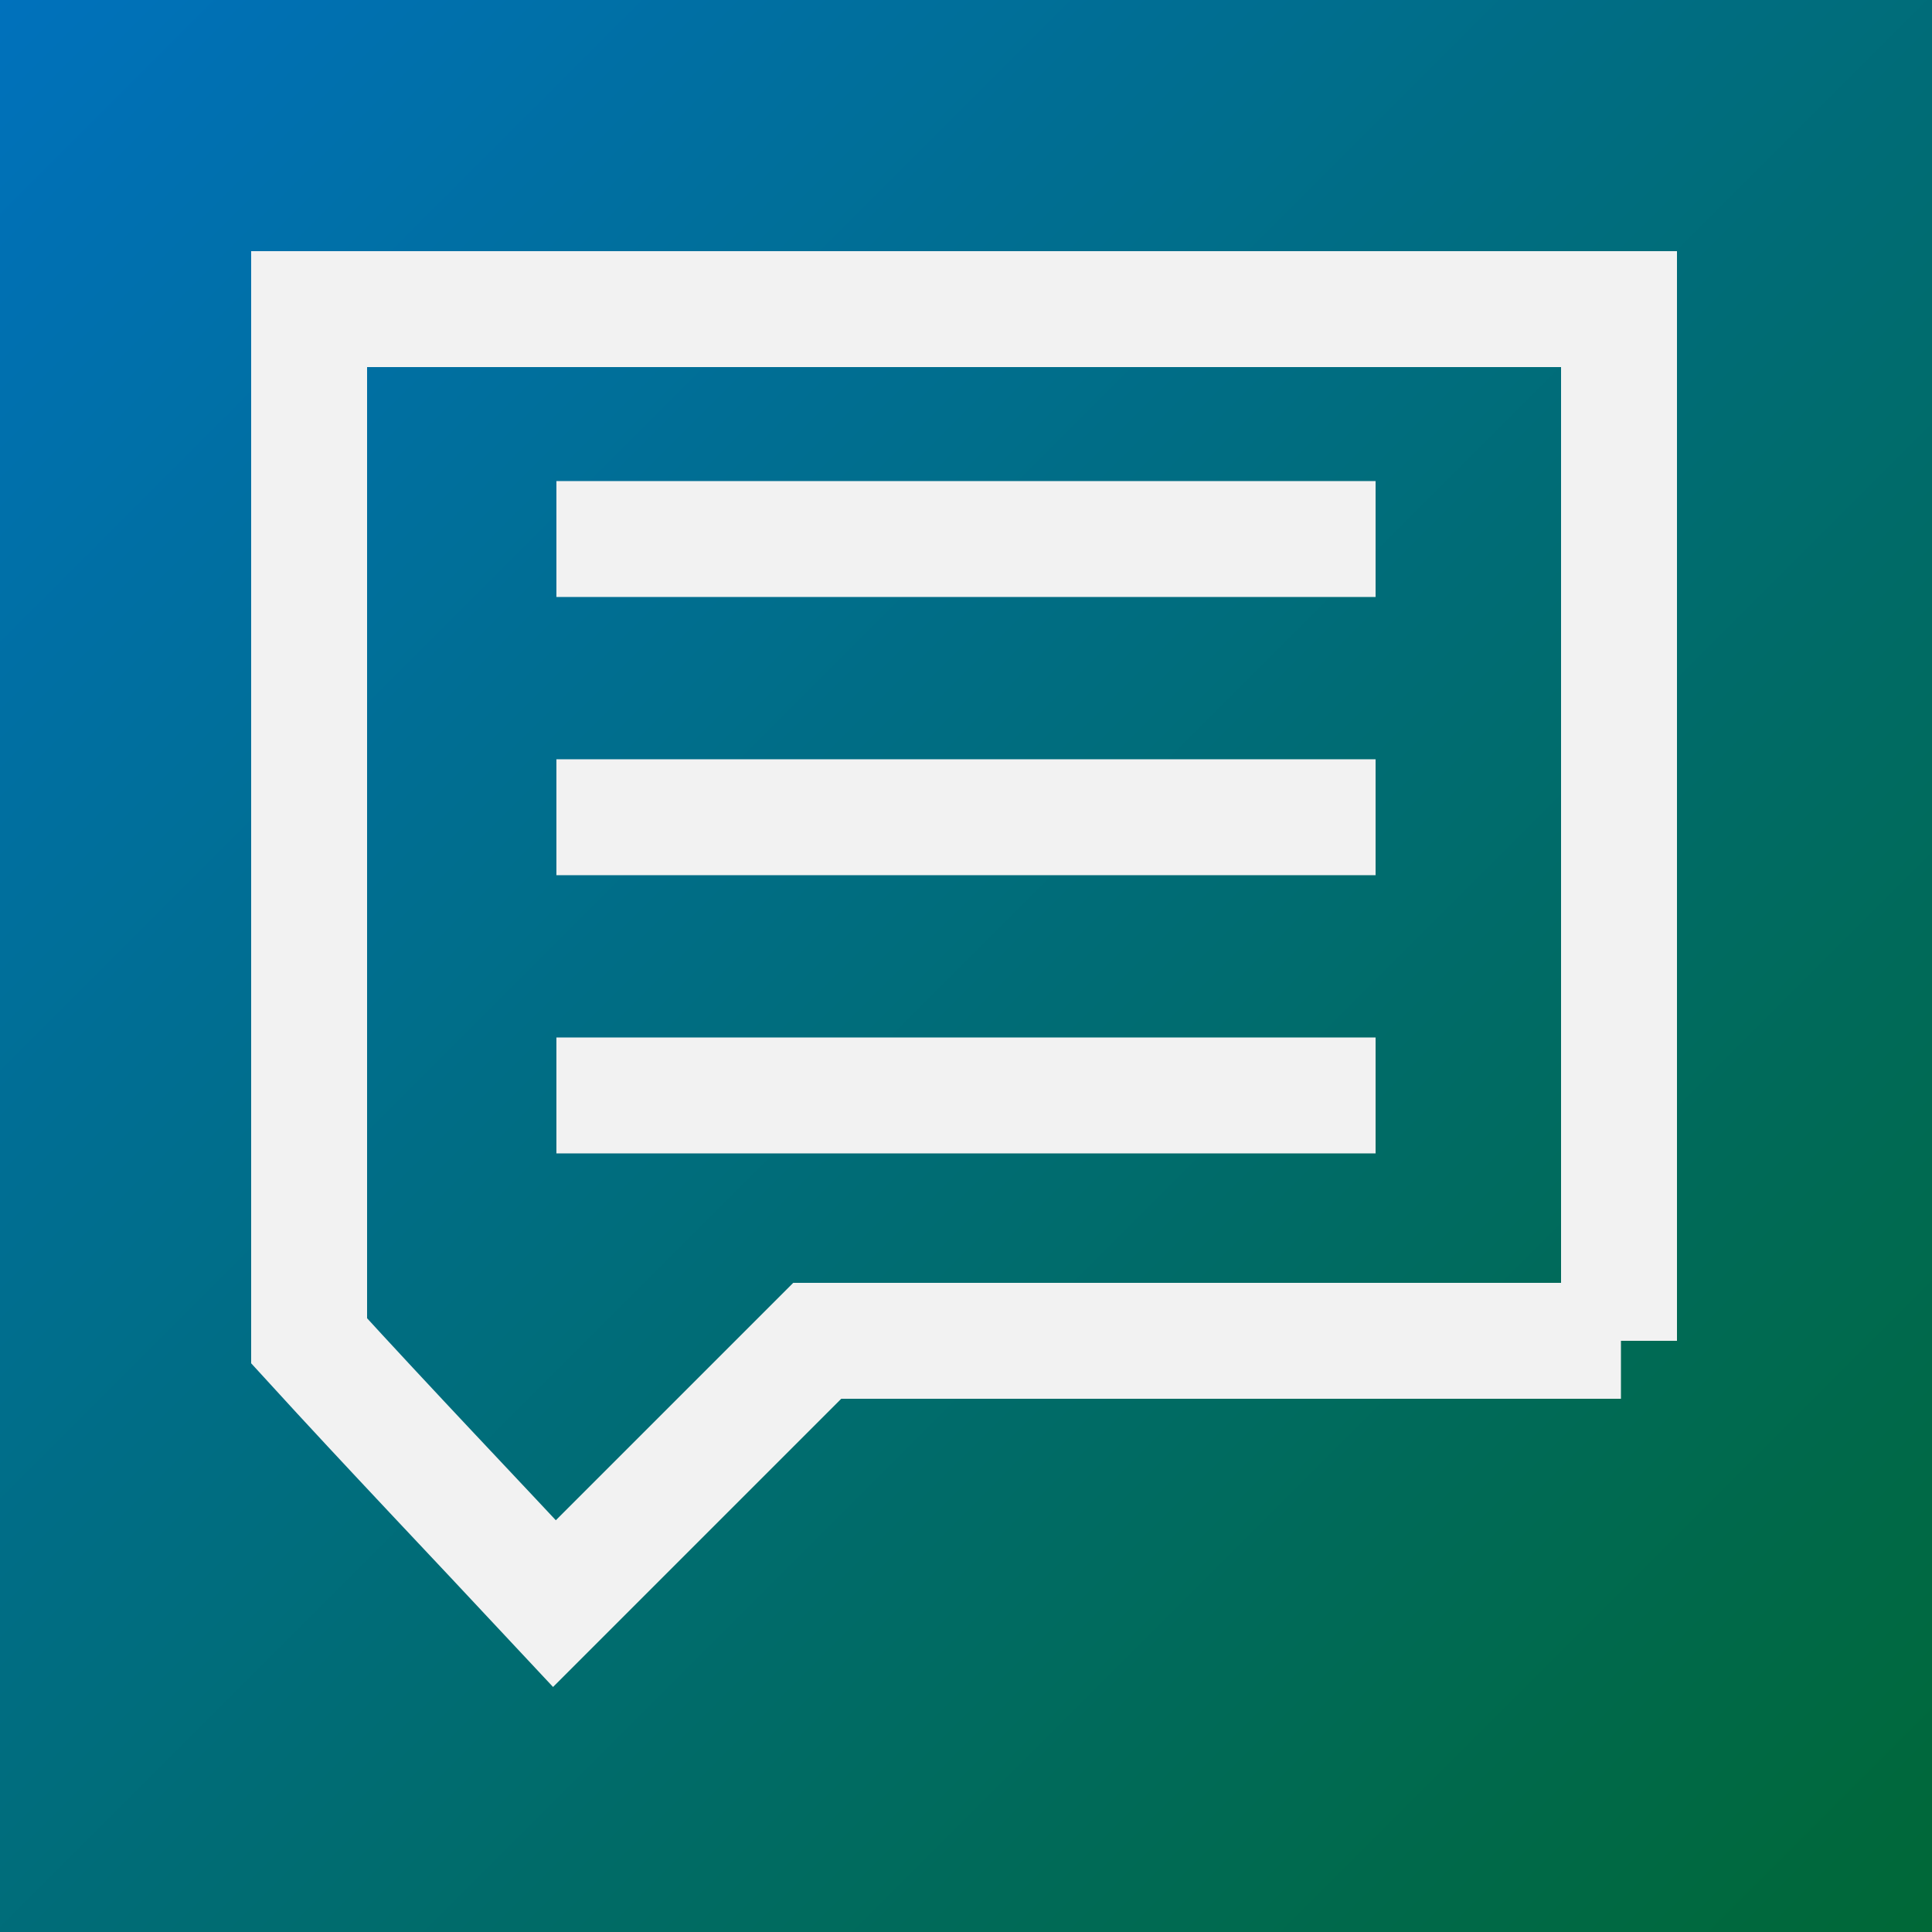
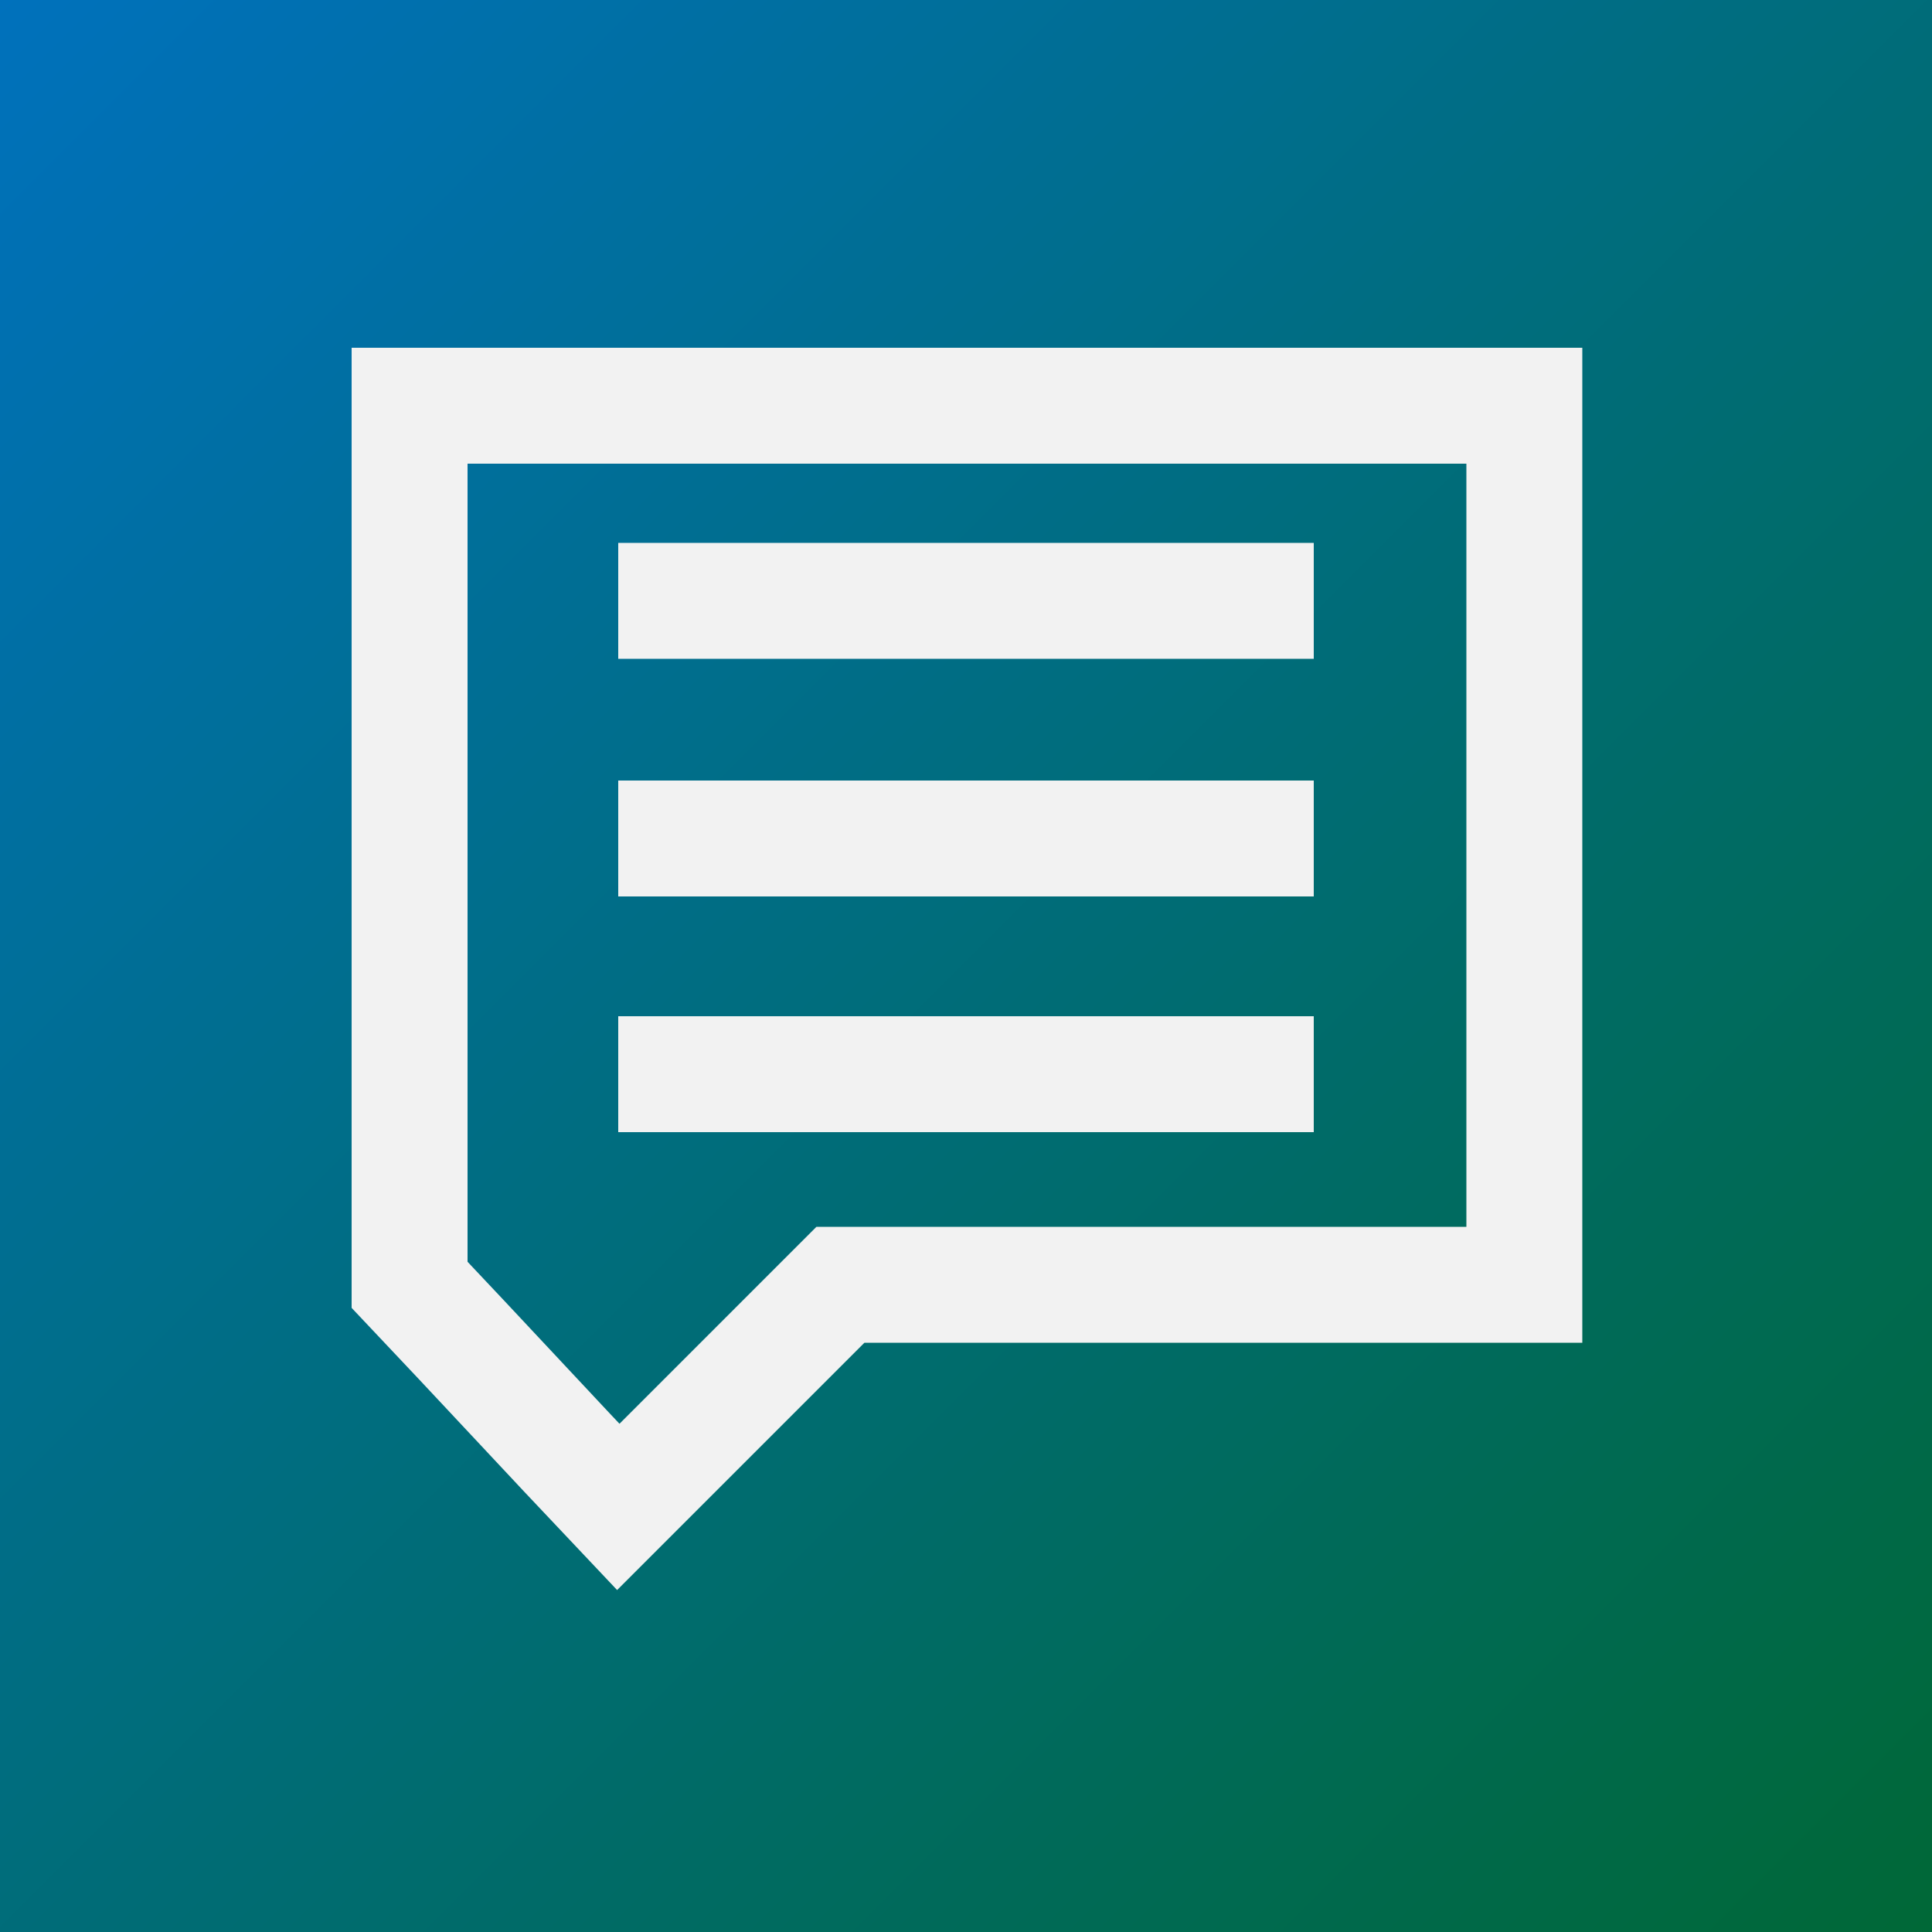
<svg xmlns="http://www.w3.org/2000/svg" version="1.1" id="图层_1" x="0px" y="0px" viewBox="0 0 100 100" style="enable-background:new 0 0 100 100;" xml:space="preserve">
  <style type="text/css">
	.st0{fill:url(#SVGID_1_);}
	.st1{fill:none;stroke:#F2F2F2;stroke-width:6;stroke-miterlimit:10;}
</style>
  <linearGradient id="SVGID_1_" gradientUnits="userSpaceOnUse" x1="100" y1="100" x2="1.136868e-12" y2="1.108447e-12">
    <stop offset="2.512563e-03" style="stop-color:#006837" />
    <stop offset="1" style="stop-color:#0071BC" />
  </linearGradient>
  <rect class="st0" width="100" height="100" />
-   <path class="st1" d="M83.9,69.4c-13.9,0-27.7,0-41.6,0c-4.5,4.5-9,9-13.6,13.6c-4.2-4.5-8.5-9-12.7-13.6c0-17.8,0-35.6,0-53.4h67.8  V69.4z" />
-   <line class="st1" x1="28.8" y1="27.9" x2="71.2" y2="27.9" />
-   <line class="st1" x1="28.8" y1="42.3" x2="71.2" y2="42.3" />
-   <line class="st1" x1="28.8" y1="56.7" x2="71.2" y2="56.7" />
+   <path class="st1" d="M78.9,66.5c-11.8,0-23.6,0-35.4,0C39.7,70.3,35.8,74.2,32,78c-3.6-3.8-7.2-7.7-10.8-11.5c0-15.2,0-30.3,0-45.5  h57.7V66.5z" />
+   <line class="st1" x1="32" y1="31.1" x2="68" y2="31.1" />
+   <line class="st1" x1="32" y1="43.4" x2="68" y2="43.4" />
+   <line class="st1" x1="32" y1="55.6" x2="68" y2="55.6" />
</svg>
